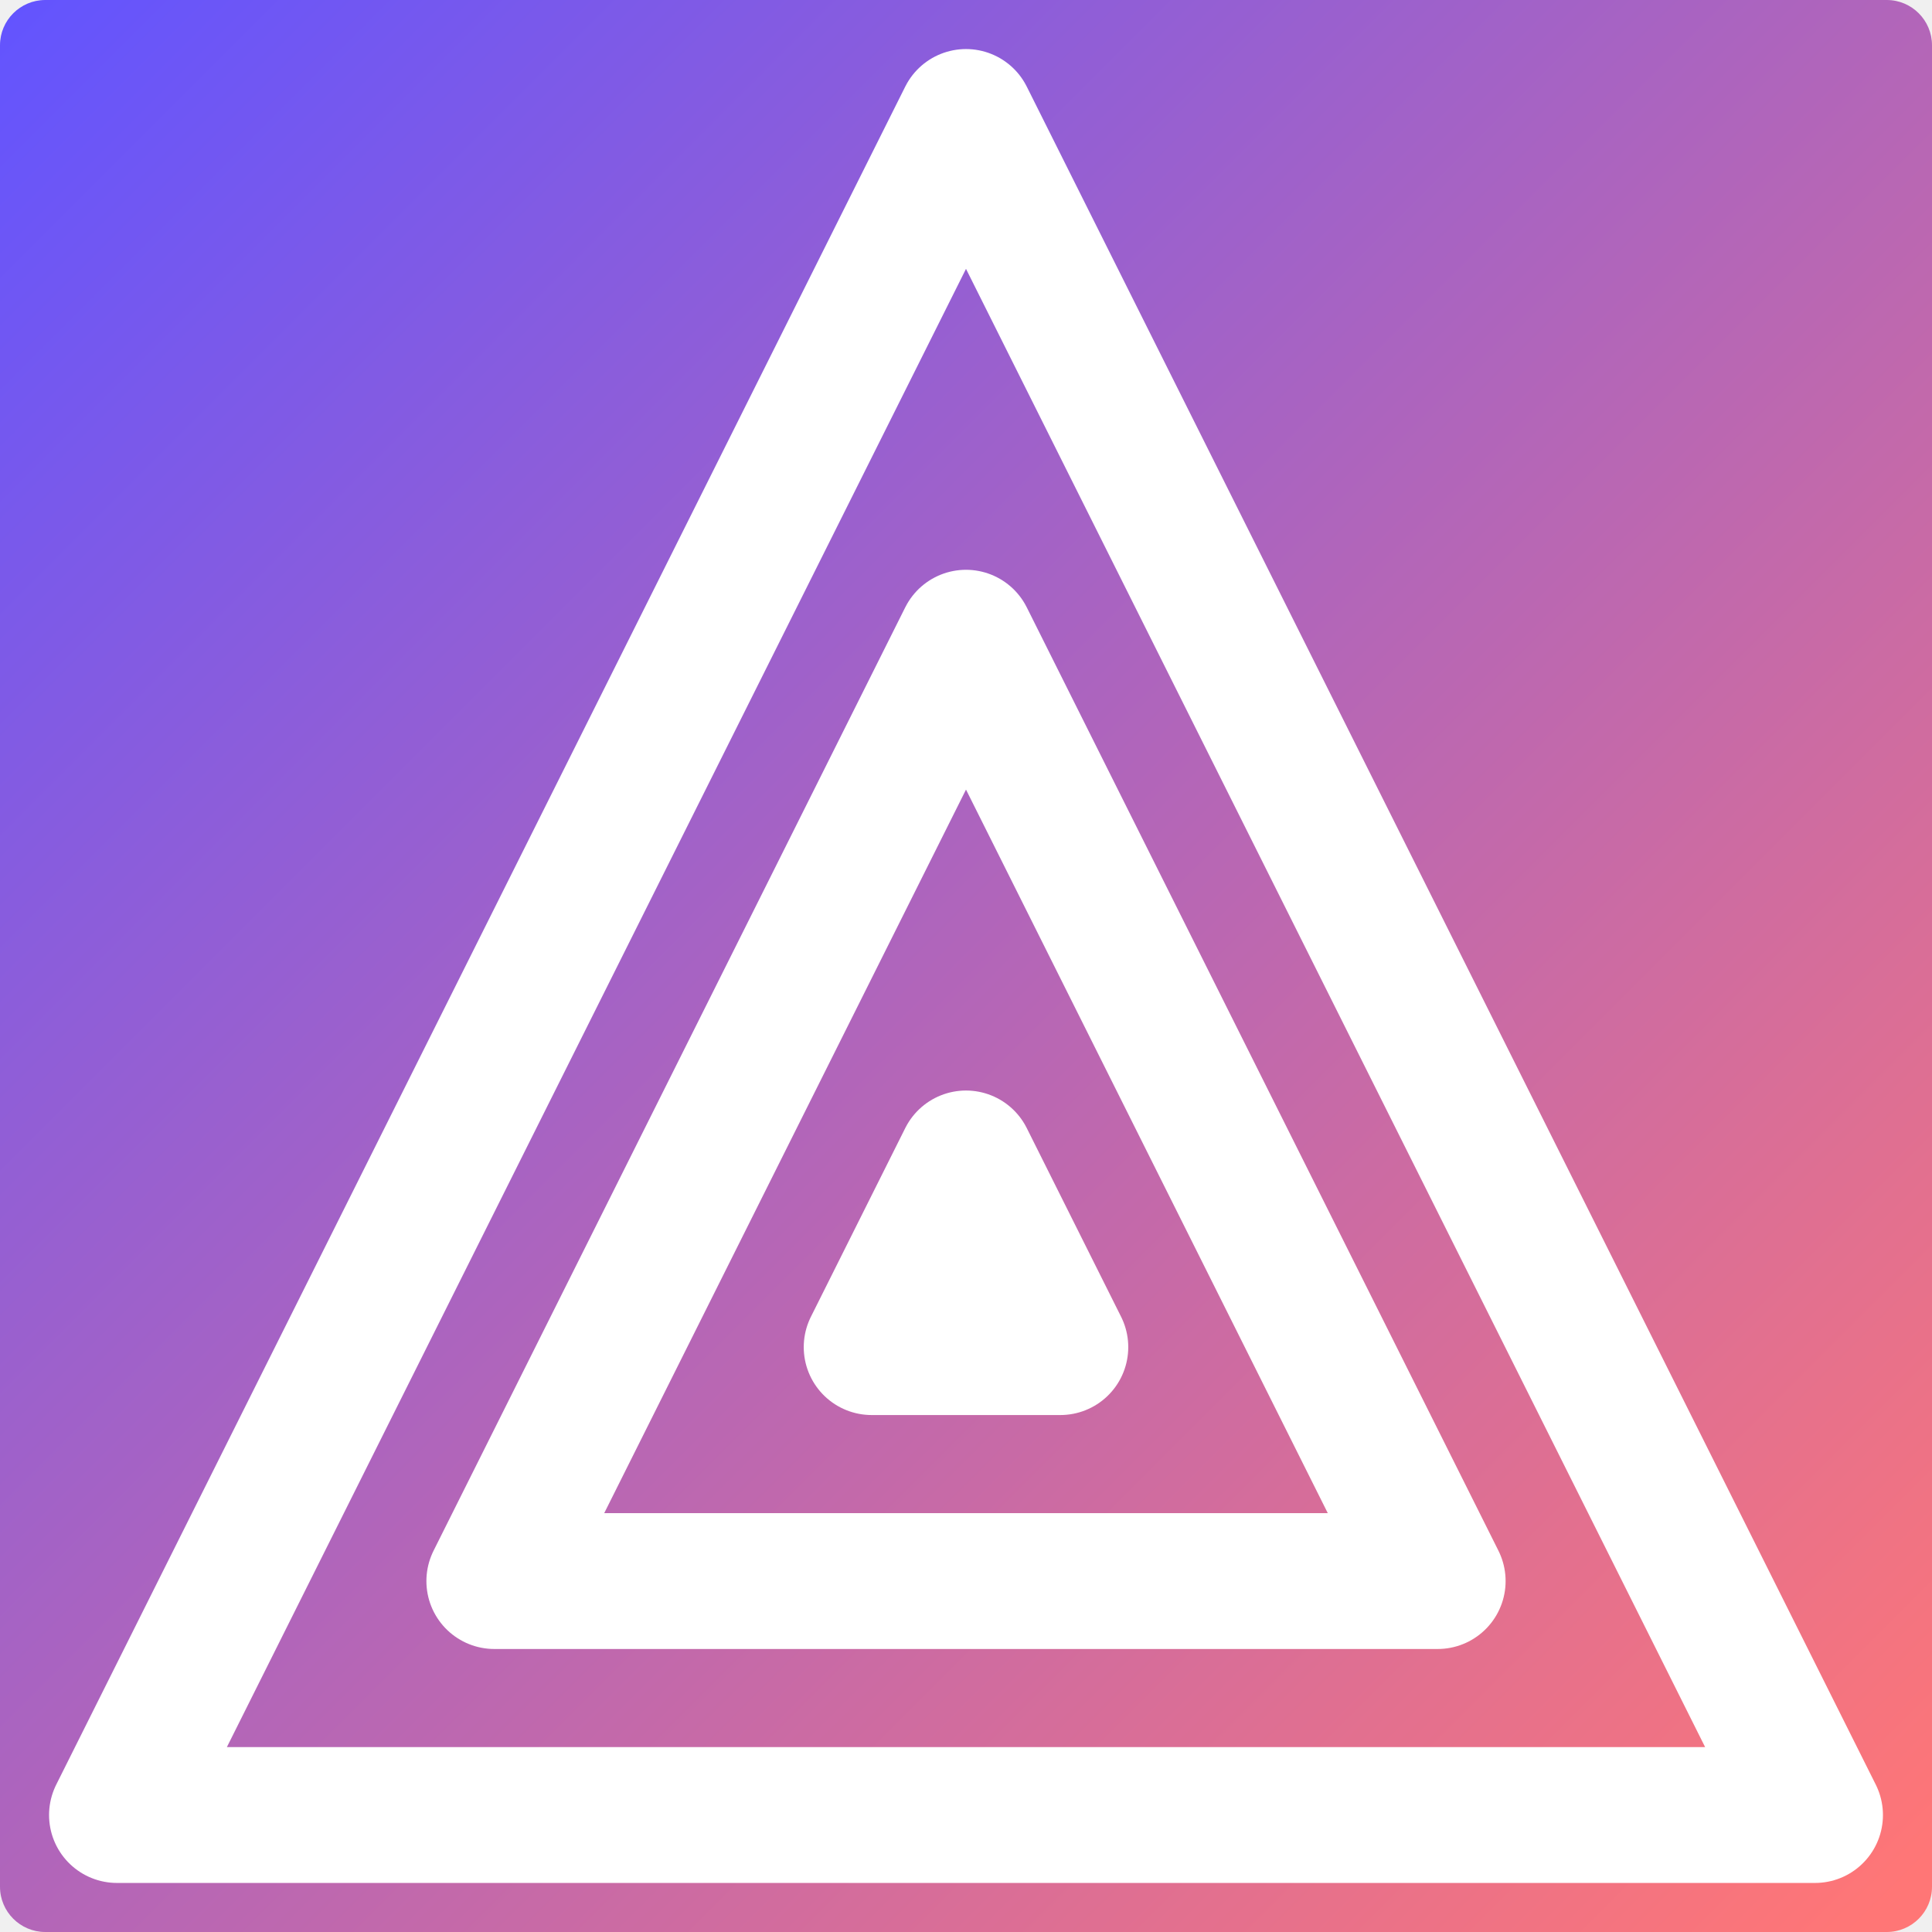
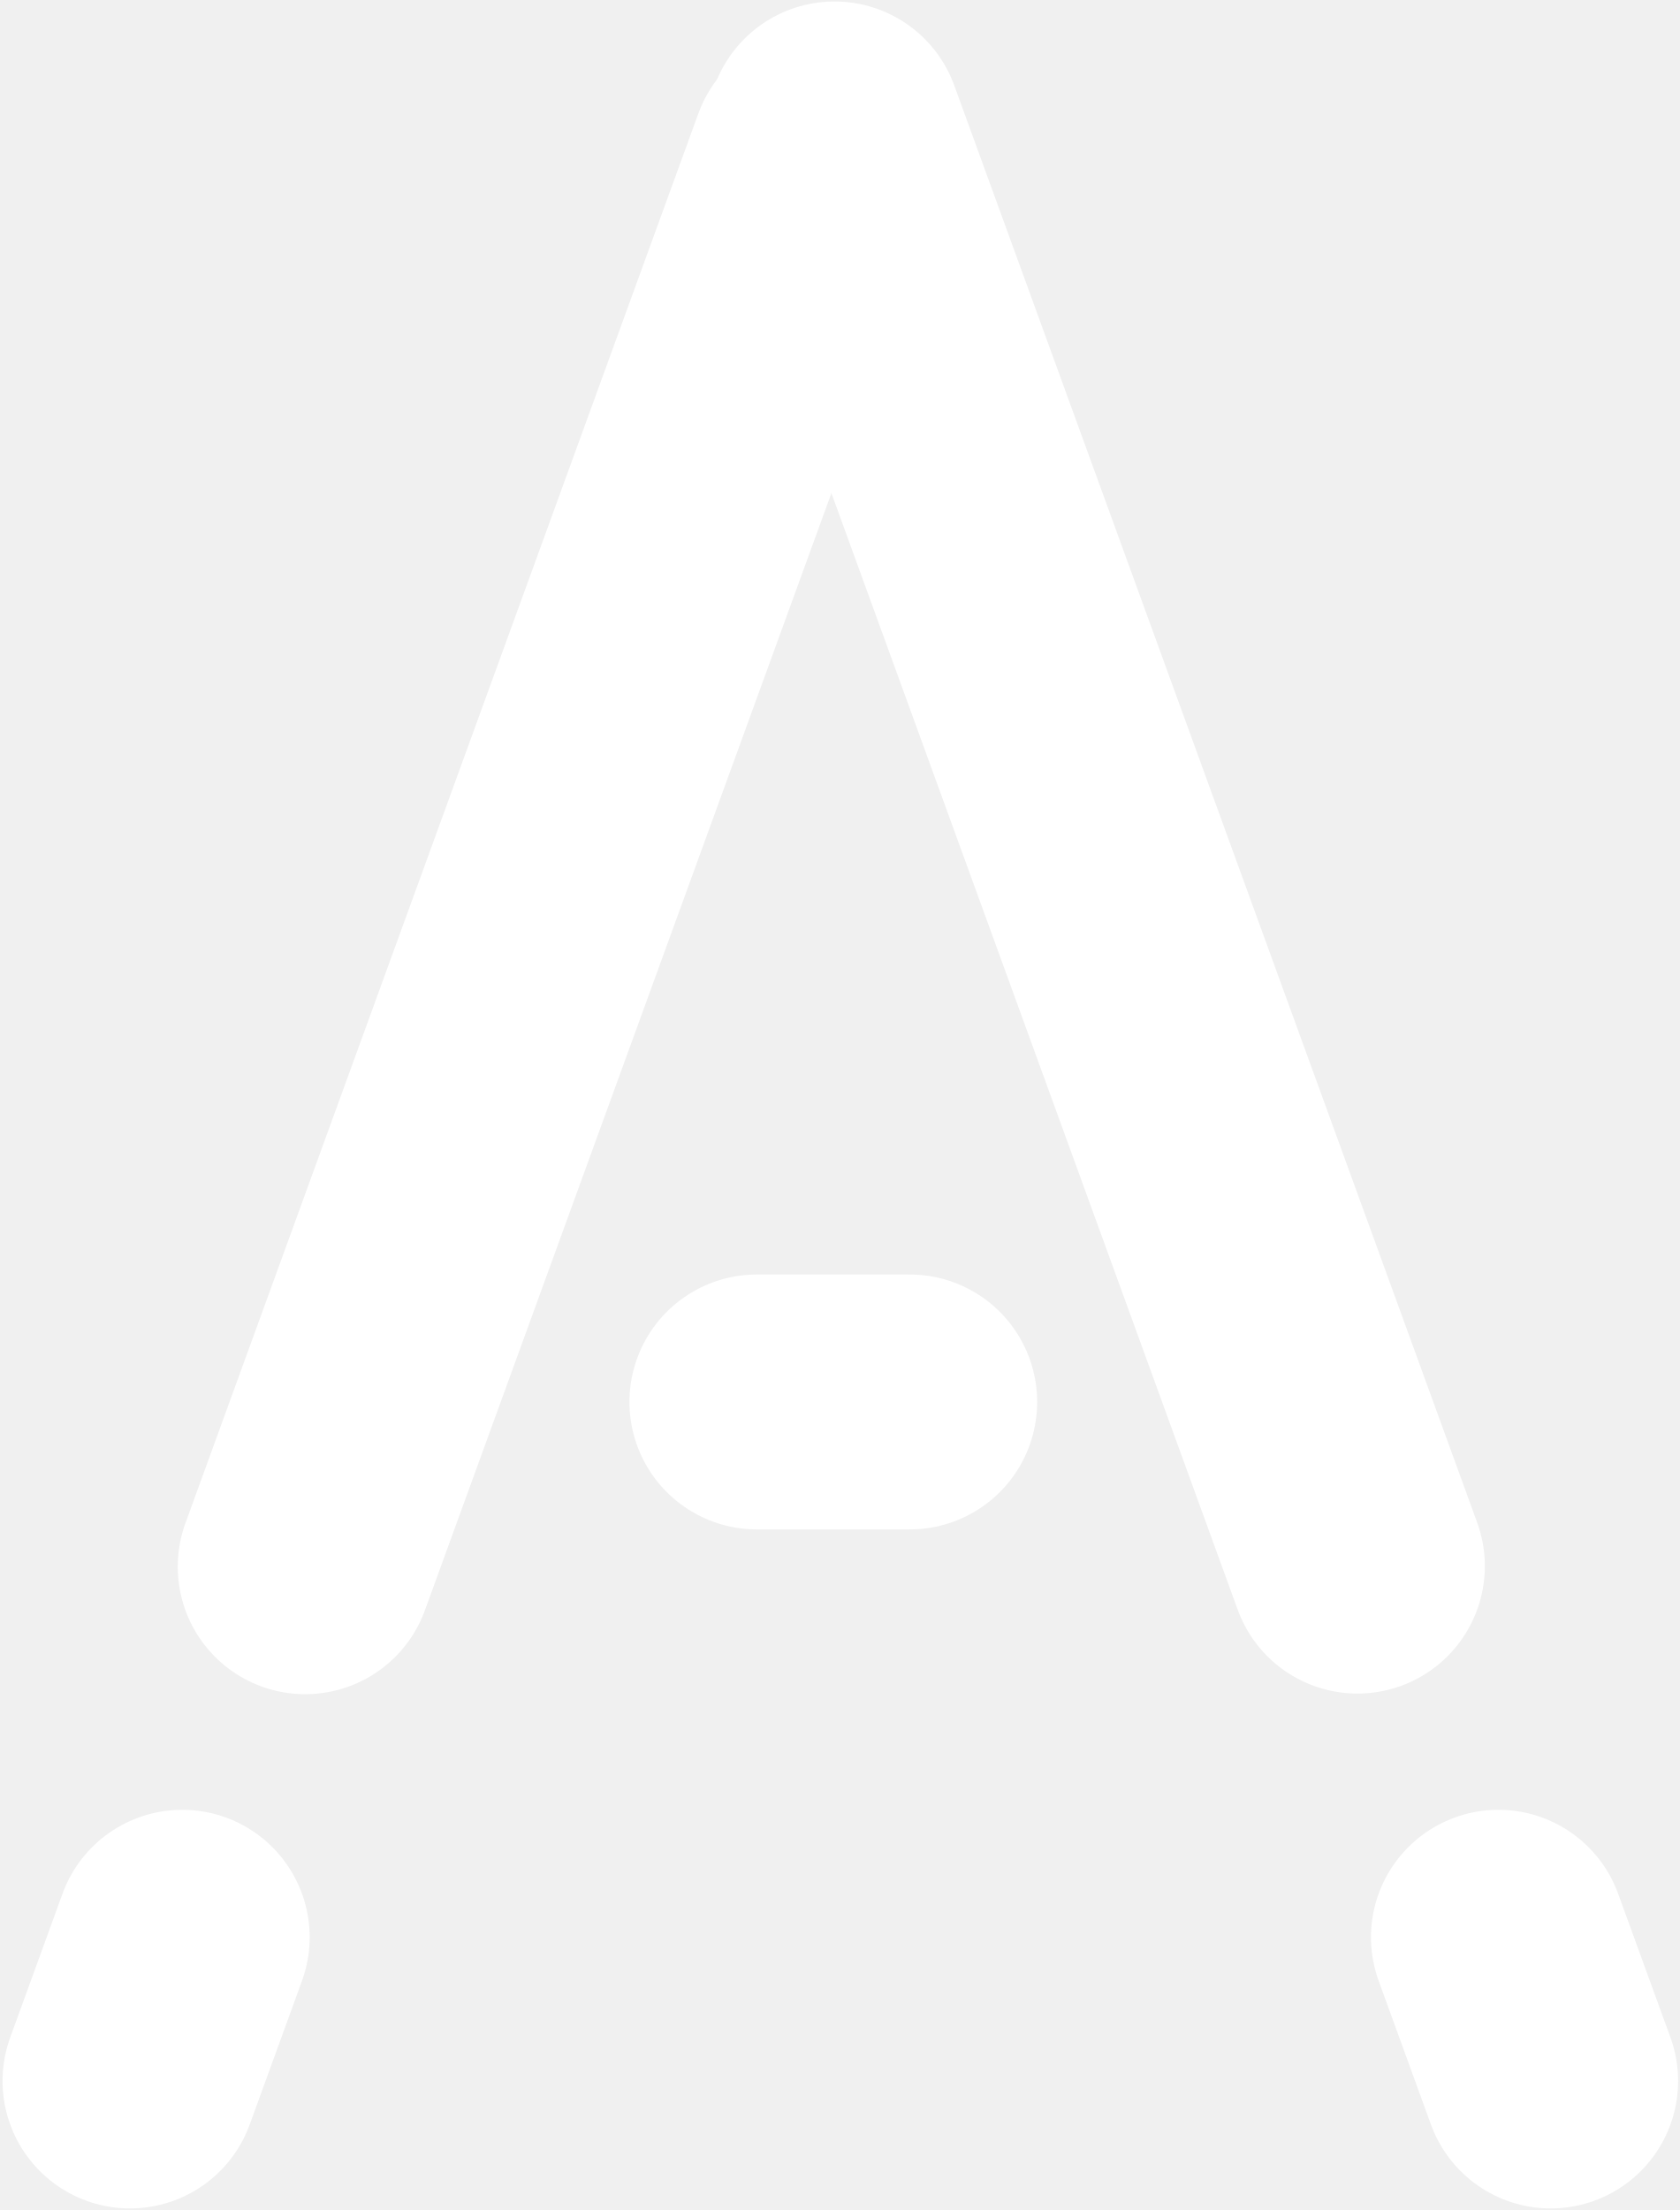
- <svg xmlns="http://www.w3.org/2000/svg" width="512" height="512" viewBox="0 0 512 512" fill="none">
-   <rect width="512" height="512" rx="12" fill="url(#paint0_linear_1_9)" />
-   <path d="M256 31L481 481H31L256 31Z" stroke="white" stroke-width="36" stroke-linejoin="round" />
-   <path d="M256 169L381 419H131L256 169Z" stroke="white" stroke-width="36" stroke-linejoin="round" />
-   <path d="M256 307L281 357H231L256 307Z" stroke="white" stroke-width="36" stroke-linejoin="round" />
-   <defs>
-     <linearGradient id="paint0_linear_1_9" x1="512" y1="512" x2="0" y2="0" gradientUnits="userSpaceOnUse">
-       <stop offset="0.019" stop-color="#FF7676" />
-       <stop offset="1" stop-color="#6254FF" />
-     </linearGradient>
-   </defs>
+ <svg xmlns="http://www.w3.org/2000/svg" width="659" height="867" viewBox="0 0 659 867" fill="none">
+   <path d="M119.751 614.644L321.038 61.613" stroke="white" stroke-width="100" stroke-linecap="round" />
+   <path d="M51 816.382L71.521 760" stroke="white" stroke-width="100" stroke-linecap="round" />
+   <path d="M588 760L608.521 816.382" stroke="white" stroke-width="100" stroke-linecap="round" />
+   <path d="M297 550H357" stroke="white" stroke-width="100" stroke-linecap="round" />
+   <path d="M327.471 50.583L532.683 614.398" stroke="white" stroke-width="100" stroke-linecap="round" />
</svg>
